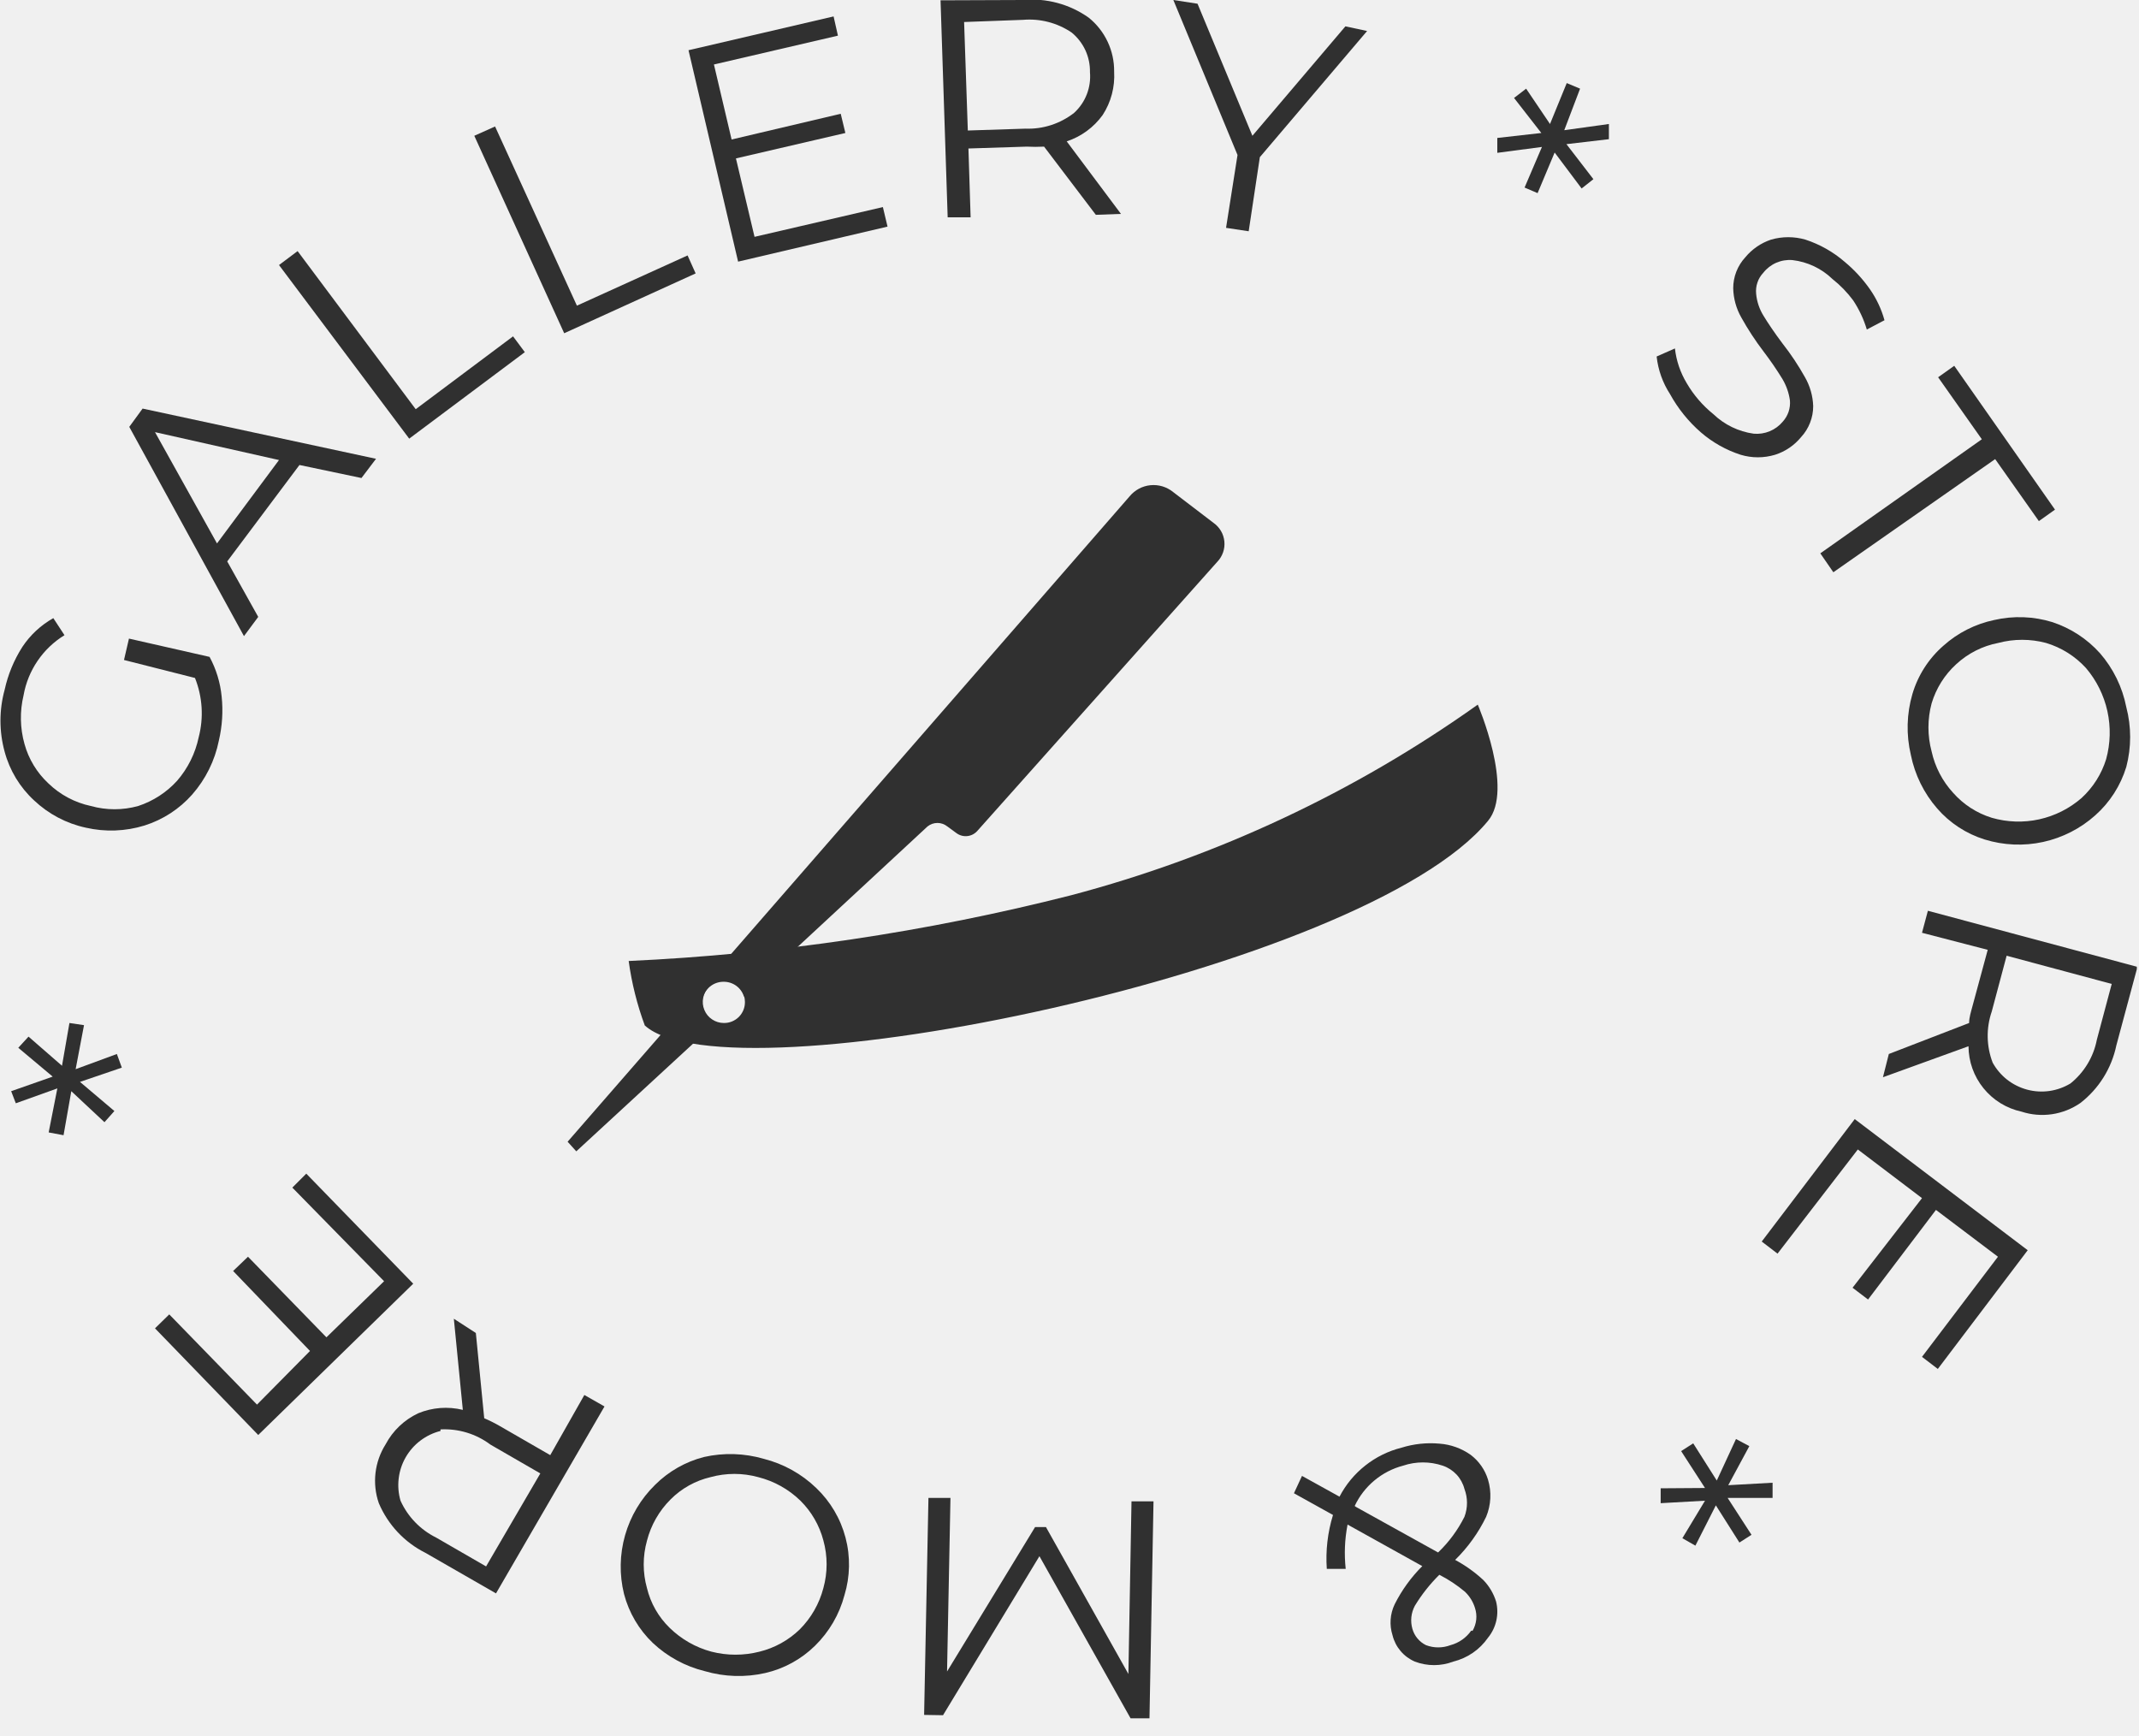
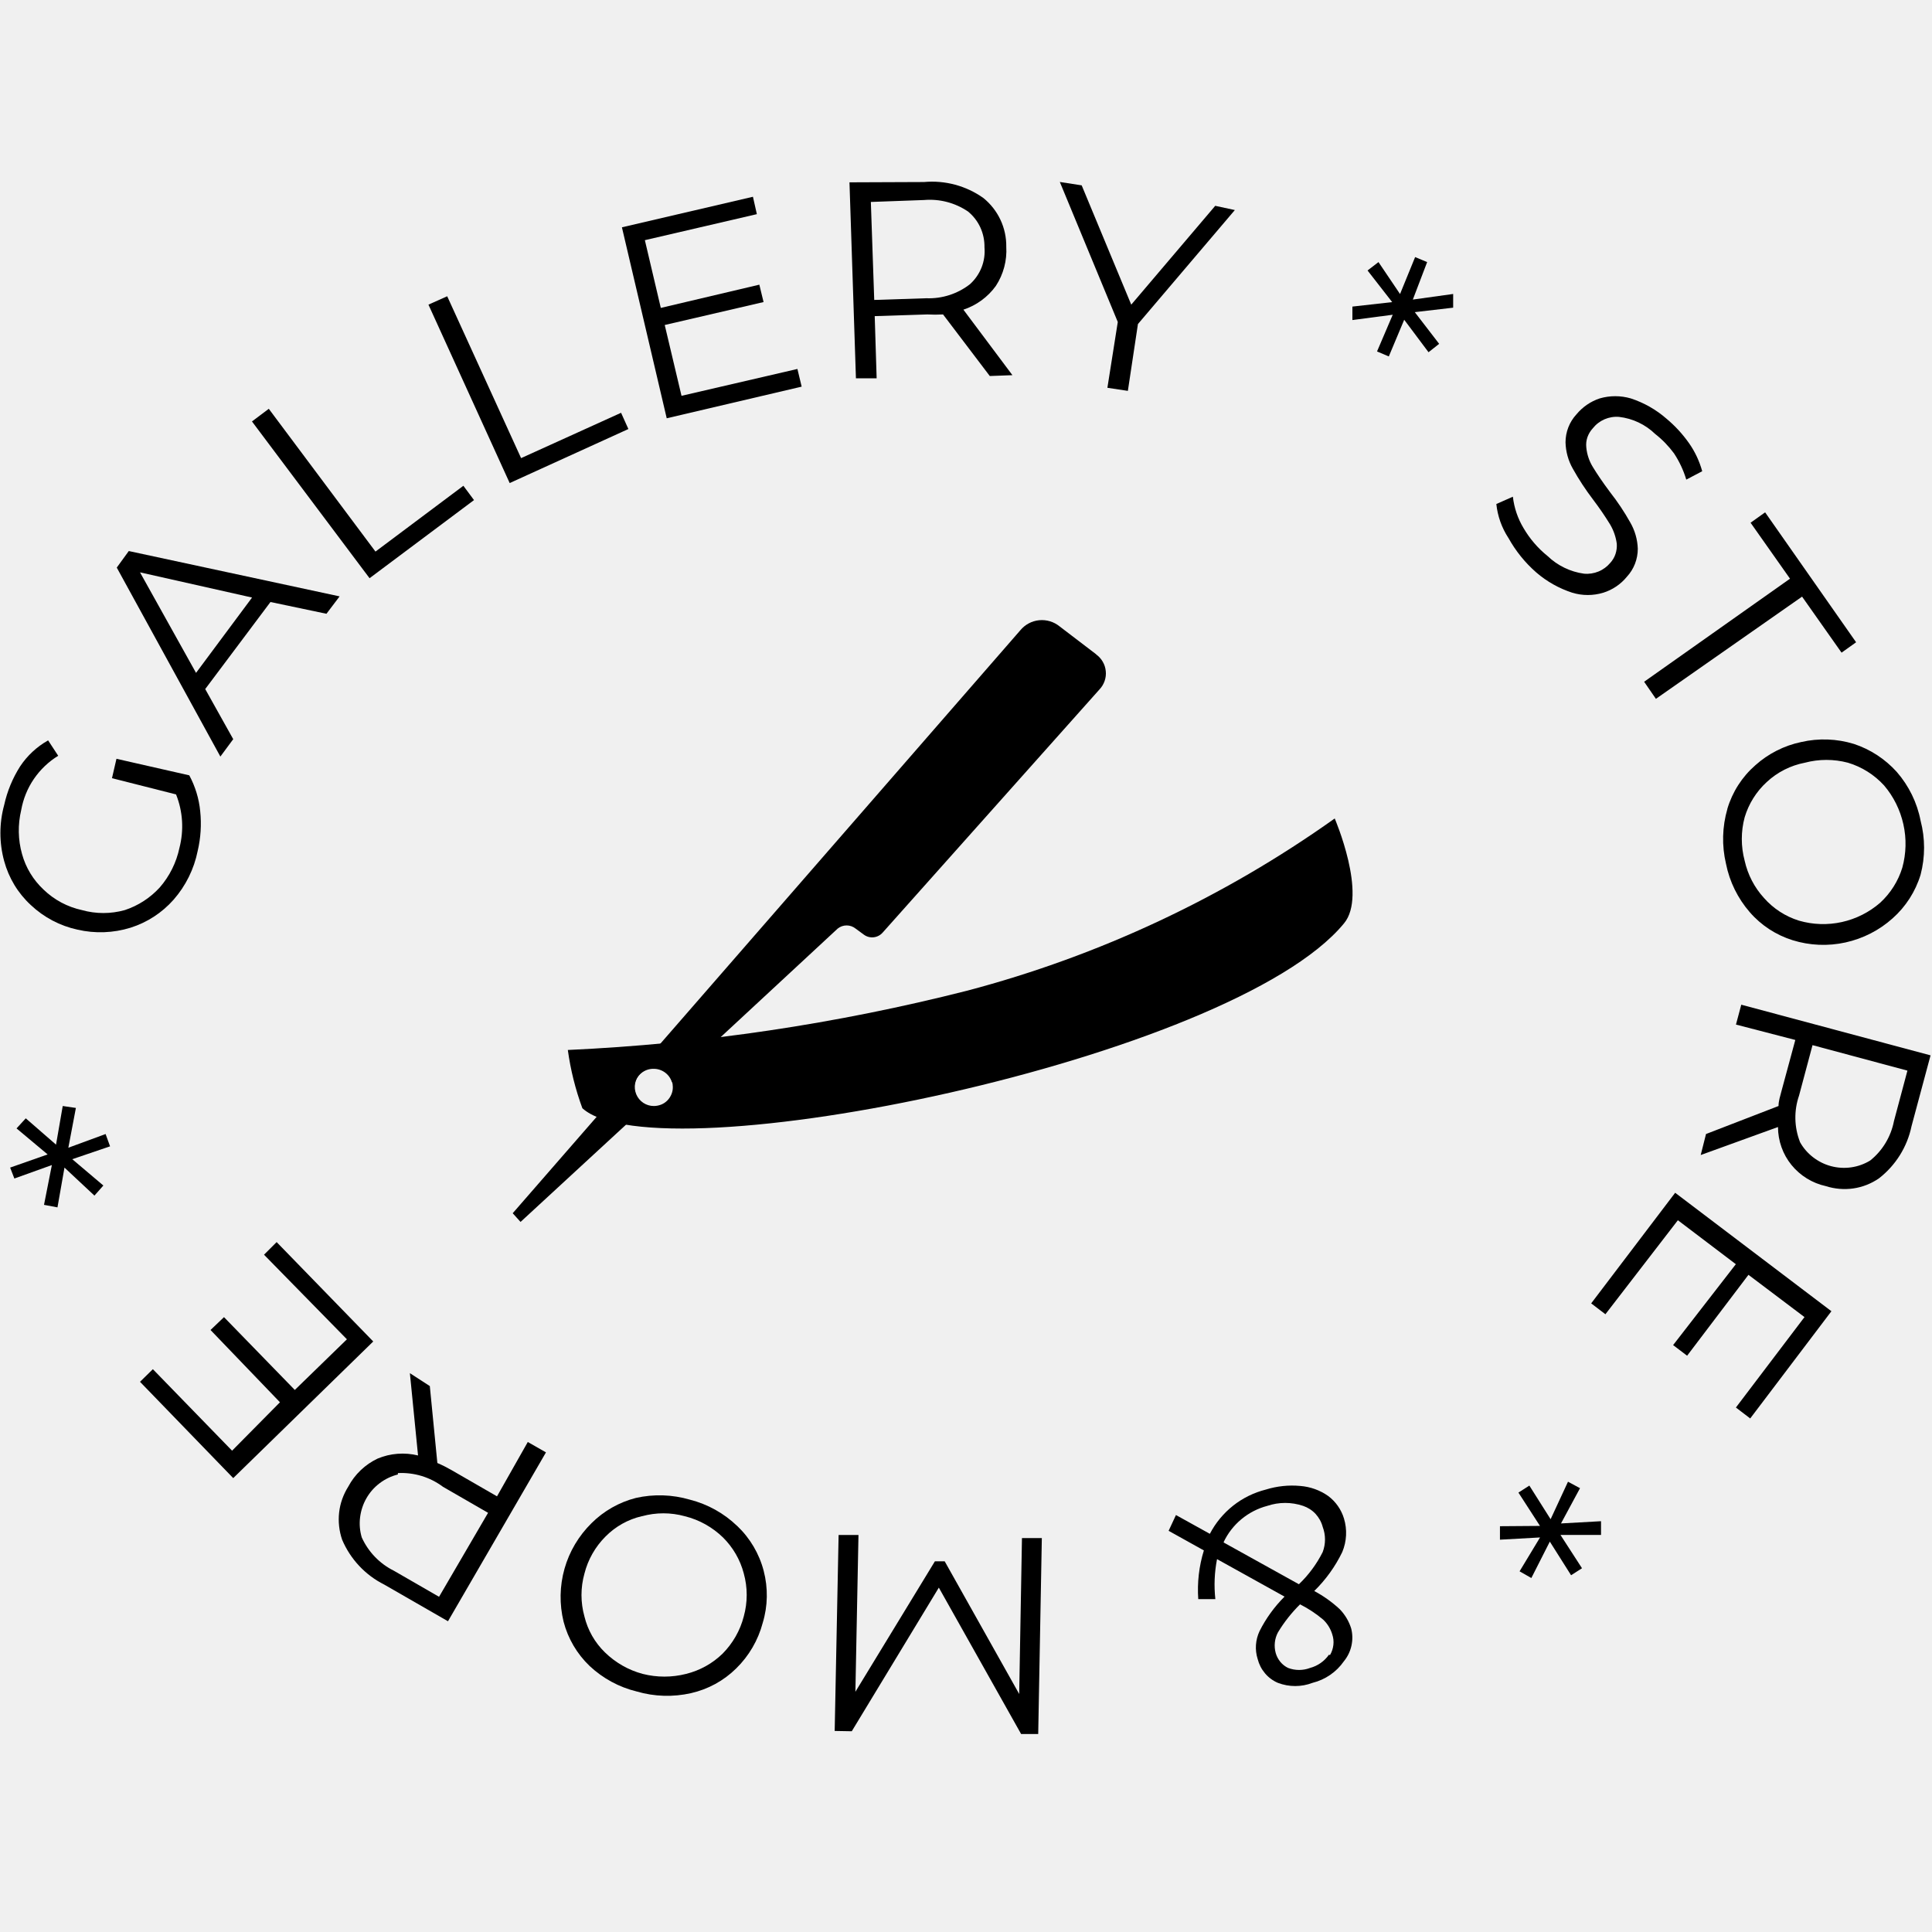
- <svg xmlns="http://www.w3.org/2000/svg" width="69" height="56" viewBox="0 0 69 56" fill="none">
-   <g clip-path="url(#clip0_1_6)">
-     <path d="M39.15 16.87L37.84 15.87C37.635 15.704 37.373 15.626 37.111 15.652C36.849 15.678 36.608 15.807 36.44 16.01L18.31 36.83L18.59 37.14L23.08 33C22.93 32.94 22.807 32.829 22.73 32.687C22.654 32.545 22.629 32.381 22.661 32.223C22.694 32.065 22.78 31.923 22.906 31.822C23.032 31.721 23.189 31.667 23.35 31.67C23.495 31.67 23.637 31.717 23.754 31.803C23.871 31.889 23.957 32.011 24 32.15L29.92 26.66C30.011 26.587 30.124 26.547 30.24 26.547C30.356 26.547 30.469 26.587 30.56 26.66L30.86 26.88C30.962 26.953 31.087 26.985 31.21 26.97C31.334 26.955 31.448 26.895 31.53 26.8L39.27 18.12C39.352 18.034 39.415 17.931 39.454 17.818C39.493 17.706 39.507 17.586 39.496 17.468C39.484 17.349 39.448 17.234 39.388 17.131C39.328 17.028 39.247 16.939 39.15 16.87Z" fill="#303030" />
-     <path d="M47.67 22.73C43.703 25.553 39.258 27.636 34.55 28.88C29.878 30.068 25.096 30.779 20.28 31C20.377 31.71 20.551 32.408 20.8 33.08C23.52 35.54 44 31.34 48 26.48C48.85 25.47 47.67 22.73 47.67 22.73ZM23.35 33C23.215 33 23.084 32.96 22.972 32.885C22.86 32.811 22.773 32.705 22.722 32.58C22.67 32.456 22.657 32.319 22.683 32.187C22.709 32.055 22.774 31.934 22.869 31.839C22.964 31.744 23.085 31.679 23.217 31.653C23.349 31.627 23.486 31.64 23.61 31.692C23.735 31.743 23.841 31.83 23.915 31.942C23.99 32.054 24.03 32.185 24.03 32.32C24.031 32.41 24.015 32.499 23.981 32.582C23.947 32.665 23.897 32.74 23.834 32.804C23.77 32.867 23.695 32.917 23.612 32.951C23.529 32.985 23.44 33.001 23.35 33Z" fill="#303030" />
-     <path d="M4 21.29L4.16 20.6L6.76 21.19C6.974 21.586 7.107 22.021 7.15 22.47C7.2 22.945 7.169 23.425 7.06 23.89C6.931 24.535 6.634 25.135 6.2 25.63C5.787 26.097 5.255 26.443 4.66 26.63C4.047 26.819 3.395 26.843 2.77 26.7C2.143 26.565 1.566 26.26 1.1 25.82C0.641 25.397 0.312 24.853 0.15 24.25C-0.03 23.595 -0.03 22.904 0.15 22.25C0.257 21.76 0.45 21.293 0.72 20.87C0.975 20.485 1.318 20.166 1.72 19.94L2.08 20.49C1.735 20.702 1.439 20.984 1.212 21.318C0.984 21.653 0.83 22.032 0.76 22.43C0.636 22.947 0.646 23.488 0.79 24C0.924 24.486 1.191 24.926 1.56 25.27C1.939 25.637 2.414 25.89 2.93 26C3.43 26.14 3.96 26.14 4.46 26C4.939 25.842 5.37 25.563 5.71 25.19C6.06 24.787 6.301 24.302 6.41 23.78C6.575 23.147 6.532 22.478 6.29 21.87L4 21.29Z" fill="#303030" />
-     <path d="M9.66 15L7.33 18.11L8.33 19.9L7.87 20.52L4.17 13.77L4.6 13.18L12.13 14.8L11.66 15.42L9.66 15ZM9 14.84L5 13.94L7 17.53L9 14.84Z" fill="#303030" />
-     <path d="M9 8.55L9.6 8.1L13.41 13.2L16.55 10.85L16.93 11.36L13.2 14.15L9 8.55Z" fill="#303030" />
-     <path d="M15.3 4.38L15.97 4.08L18.61 9.86L22.18 8.24L22.44 8.82L18.2 10.75L15.3 4.38Z" fill="#303030" />
-     <path d="M28.48 6.68L28.63 7.31L23.81 8.44L22.21 1.62L26.89 0.53L27.03 1.15L23.03 2.08L23.6 4.5L27.12 3.67L27.27 4.29L23.74 5.11L24.34 7.64L28.48 6.68Z" fill="#303030" />
-     <path d="M35.35 6.93L33.68 4.73C33.493 4.74 33.306 4.74 33.12 4.73L31.24 4.79L31.31 7.01H30.57L30.34 0.01L33 -3.1339e-05C33.752 -0.069 34.504 0.133 35.12 0.57C35.38 0.779 35.588 1.044 35.73 1.346C35.872 1.647 35.944 1.977 35.94 2.31C35.969 2.804 35.84 3.295 35.57 3.71C35.283 4.109 34.877 4.406 34.41 4.56L36.16 6.9L35.35 6.93ZM34.65 3.64C34.83 3.475 34.969 3.272 35.058 3.044C35.146 2.817 35.181 2.573 35.16 2.33C35.165 2.086 35.115 1.844 35.013 1.622C34.91 1.4 34.759 1.205 34.57 1.05C34.109 0.737 33.555 0.593 33 0.64L31.1 0.71L31.22 4.21L33.08 4.15C33.647 4.171 34.203 3.99 34.65 3.64Z" fill="#303030" />
-     <path d="M40.64 5.07L40.28 7.46L39.55 7.35L39.92 5L37.85 0L38.63 0.12L40.4 4.38L43.4 0.85L44.1 1L40.64 5.07Z" fill="#303030" />
-     <path d="M50.53 4.65L51.4 5.78L51.02 6.08L50.15 4.92L49.6 6.23L49.18 6.05L49.74 4.74L48.3 4.93V4.45L49.72 4.29L48.84 3.16L49.23 2.86L50 4L50.54 2.68L50.97 2.86L50.46 4.2L51.9 4V4.49L50.53 4.65Z" fill="#303030" />
-     <path d="M53.87 12.71C53.634 12.346 53.487 11.931 53.44 11.5L54.03 11.24C54.074 11.636 54.204 12.018 54.41 12.36C54.633 12.743 54.925 13.082 55.27 13.36C55.626 13.701 56.081 13.922 56.57 13.99C56.747 14.006 56.925 13.979 57.088 13.911C57.252 13.843 57.397 13.736 57.51 13.6C57.593 13.508 57.656 13.401 57.696 13.284C57.735 13.167 57.75 13.043 57.74 12.92C57.707 12.676 57.625 12.442 57.5 12.23C57.312 11.923 57.108 11.626 56.89 11.34C56.624 10.991 56.383 10.623 56.17 10.24C56.007 9.953 55.918 9.63 55.91 9.3C55.909 8.929 56.049 8.572 56.3 8.3C56.518 8.036 56.806 7.839 57.13 7.73C57.493 7.625 57.877 7.625 58.24 7.73C58.707 7.883 59.139 8.128 59.51 8.45C59.818 8.706 60.09 9.002 60.32 9.33C60.532 9.634 60.691 9.972 60.79 10.33L60.22 10.63C60.121 10.297 59.972 9.98 59.78 9.69C59.588 9.431 59.363 9.199 59.11 9C58.759 8.66 58.305 8.446 57.82 8.39C57.642 8.375 57.462 8.405 57.298 8.476C57.134 8.548 56.99 8.659 56.88 8.8C56.795 8.89 56.73 8.997 56.691 9.115C56.651 9.232 56.637 9.357 56.65 9.48C56.673 9.732 56.756 9.975 56.89 10.19C57.03 10.42 57.23 10.72 57.5 11.08C57.768 11.421 58.008 11.782 58.22 12.16C58.386 12.446 58.479 12.769 58.49 13.1C58.491 13.47 58.351 13.828 58.1 14.1C57.881 14.367 57.589 14.566 57.26 14.67C56.898 14.779 56.512 14.779 56.15 14.67C55.68 14.518 55.244 14.273 54.87 13.95C54.466 13.599 54.128 13.179 53.87 12.71Z" fill="#303030" />
-     <path d="M63.93 14.17L62.52 12.17L63.04 11.8L66.29 16.44L65.77 16.81L64.36 14.81L59.14 18.46L58.72 17.85L63.93 14.17Z" fill="#303030" />
-     <path d="M61.69 22.39C61.868 21.786 62.215 21.244 62.69 20.83C63.154 20.414 63.72 20.128 64.33 20C64.952 19.857 65.6 19.881 66.21 20.07C66.798 20.265 67.326 20.609 67.74 21.07C68.171 21.566 68.464 22.166 68.59 22.81C68.756 23.443 68.756 24.107 68.59 24.74C68.406 25.342 68.061 25.882 67.59 26.3C67.113 26.727 66.533 27.023 65.908 27.16C65.282 27.297 64.632 27.269 64.02 27.08C63.427 26.895 62.897 26.549 62.49 26.08C62.061 25.587 61.768 24.991 61.64 24.35C61.487 23.703 61.504 23.028 61.69 22.39ZM63 25.57C63.334 25.95 63.767 26.231 64.25 26.38C64.748 26.524 65.275 26.542 65.782 26.43C66.288 26.318 66.759 26.081 67.15 25.74C67.519 25.4 67.792 24.969 67.94 24.49C68.079 23.984 68.093 23.452 67.98 22.939C67.867 22.427 67.63 21.95 67.29 21.55C66.941 21.168 66.496 20.888 66 20.74C65.495 20.606 64.965 20.606 64.46 20.74C63.951 20.838 63.48 21.077 63.1 21.43C62.727 21.771 62.455 22.206 62.31 22.69C62.174 23.198 62.174 23.732 62.31 24.24C62.419 24.736 62.657 25.195 63 25.57Z" fill="#303030" />
-     <path d="M60.93 34L63.52 33C63.52 32.82 63.58 32.64 63.63 32.45L64.12 30.64L62 30.09L62.19 29.38L68.95 31.19L68.27 33.72C68.117 34.458 67.706 35.118 67.11 35.58C66.836 35.77 66.522 35.894 66.193 35.943C65.863 35.991 65.527 35.963 65.21 35.86C64.727 35.755 64.295 35.489 63.984 35.105C63.673 34.722 63.502 34.244 63.5 33.75L60.74 34.75L60.93 34ZM64.28 34.28C64.397 34.492 64.556 34.679 64.747 34.829C64.938 34.978 65.158 35.087 65.392 35.15C65.627 35.213 65.871 35.227 66.112 35.193C66.352 35.158 66.582 35.076 66.79 34.95C67.231 34.595 67.533 34.096 67.64 33.54L68.12 31.74L64.73 30.83L64.25 32.63C64.066 33.166 64.076 33.751 64.28 34.28Z" fill="#303030" />
-     <path d="M57.34 40.44L56.83 40.05L59.83 36.1L65.41 40.33L62.51 44.16L62 43.77L64.45 40.54L62.45 39.03L60.26 41.92L59.76 41.54L62 38.65L59.93 37.08L57.34 40.44Z" fill="#303030" />
-     <path d="M55 48.41L53.57 48.49V48.01L55 48L54.23 46.81L54.62 46.56L55.38 47.76L56 46.42L56.43 46.65L55.75 47.91L57.18 47.83V48.32H55.73L56.5 49.51L56.11 49.76L55.35 48.56L54.69 49.86L54.27 49.62L55 48.41Z" fill="#303030" />
-     <path d="M42 47.61L43.21 48.28C43.413 47.89 43.696 47.548 44.041 47.276C44.385 47.003 44.784 46.807 45.21 46.7C45.607 46.576 46.025 46.532 46.44 46.57C46.8 46.597 47.145 46.722 47.44 46.93C47.706 47.131 47.903 47.411 48 47.73C48.12 48.125 48.099 48.549 47.94 48.93C47.689 49.447 47.351 49.917 46.94 50.32C47.27 50.497 47.575 50.715 47.85 50.97C48.039 51.165 48.179 51.401 48.26 51.66C48.311 51.862 48.314 52.073 48.269 52.276C48.224 52.479 48.132 52.669 48 52.83C47.733 53.215 47.335 53.488 46.88 53.6C46.481 53.752 46.039 53.752 45.64 53.6C45.462 53.523 45.305 53.407 45.18 53.26C45.055 53.112 44.966 52.938 44.92 52.75C44.815 52.42 44.84 52.062 44.99 51.75C45.219 51.295 45.52 50.88 45.88 50.52L43.47 49.18C43.378 49.651 43.358 50.133 43.41 50.61H42.8C42.759 50.023 42.827 49.433 43 48.87L41.74 48.17L42 47.61ZM43.74 48.61L46.39 50.08C46.737 49.748 47.025 49.359 47.24 48.93C47.35 48.64 47.35 48.32 47.24 48.03C47.195 47.857 47.107 47.697 46.985 47.566C46.862 47.436 46.71 47.337 46.54 47.28C46.125 47.14 45.675 47.14 45.26 47.28C44.921 47.369 44.605 47.532 44.336 47.757C44.066 47.981 43.849 48.262 43.7 48.58L43.74 48.61ZM47.5 52.61C47.565 52.499 47.606 52.376 47.62 52.249C47.634 52.121 47.62 51.992 47.58 51.87C47.519 51.672 47.409 51.494 47.26 51.35C47.005 51.135 46.727 50.951 46.43 50.8C46.127 51.1 45.861 51.436 45.64 51.8C45.519 52.027 45.49 52.292 45.56 52.54C45.592 52.654 45.647 52.761 45.723 52.852C45.799 52.943 45.893 53.018 46 53.07C46.255 53.166 46.535 53.166 46.79 53.07C47.062 52.997 47.299 52.831 47.46 52.6L47.5 52.61Z" fill="#303030" />
-     <path d="M29.81 55.32L29.95 48.32H30.66L30.55 53.92L33.39 49.26H33.74L36.4 54L36.5 48.43H37.21L37.08 55.43H36.47L33.53 50.2L30.42 55.33L29.81 55.32Z" fill="#303030" />
-     <path d="M26.33 48C26.787 48.436 27.114 48.99 27.275 49.601C27.436 50.212 27.424 50.856 27.24 51.46C27.076 52.079 26.747 52.642 26.29 53.09C25.845 53.527 25.288 53.832 24.68 53.97C24.039 54.115 23.371 54.094 22.74 53.91C22.111 53.757 21.532 53.443 21.06 53C20.61 52.57 20.288 52.023 20.13 51.42C19.976 50.797 19.988 50.145 20.163 49.527C20.338 48.91 20.672 48.349 21.13 47.9C21.567 47.464 22.112 47.153 22.71 47C23.348 46.856 24.012 46.877 24.64 47.06C25.276 47.221 25.858 47.545 26.33 48ZM22.92 47.65C22.431 47.764 21.984 48.014 21.63 48.37C21.262 48.737 20.999 49.197 20.87 49.7C20.73 50.201 20.73 50.73 20.87 51.23C20.988 51.717 21.241 52.161 21.6 52.51C21.977 52.878 22.441 53.144 22.95 53.28C23.459 53.41 23.991 53.41 24.5 53.28C24.989 53.16 25.438 52.911 25.8 52.56C26.166 52.192 26.429 51.733 26.56 51.23C26.7 50.726 26.7 50.194 26.56 49.69C26.432 49.205 26.177 48.763 25.82 48.41C25.442 48.041 24.972 47.779 24.46 47.65C23.956 47.511 23.424 47.511 22.92 47.65Z" fill="#303030" />
-     <path d="M15.35 43L15.62 45.75C15.791 45.823 15.959 45.907 16.12 46L17.75 46.94L18.85 45L19.5 45.37L16 51.4L13.72 50.09C13.046 49.752 12.514 49.184 12.22 48.49C12.111 48.177 12.075 47.844 12.113 47.515C12.151 47.186 12.263 46.87 12.44 46.59C12.672 46.152 13.041 45.801 13.49 45.59C13.946 45.401 14.45 45.363 14.93 45.48L14.64 42.54L15.35 43ZM14.21 46.16C13.975 46.219 13.755 46.325 13.562 46.471C13.368 46.617 13.207 46.801 13.086 47.011C12.966 47.221 12.889 47.453 12.861 47.693C12.832 47.934 12.852 48.178 12.92 48.41C13.154 48.928 13.561 49.348 14.07 49.6L15.68 50.53L17.43 47.53L15.82 46.6C15.357 46.253 14.787 46.08 14.21 46.11V46.16Z" fill="#303030" />
-     <path d="M9.43 38.31L9.88 37.86L13.33 41.41L8.33 46.29L5 42.85L5.46 42.4L8.29 45.31L10 43.58L7.52 41L8 40.54L10.53 43.14L12.39 41.33L9.43 38.31Z" fill="#303030" />
-     <path d="M2 34.38L2.24 33L2.71 33.07L2.44 34.49L3.77 34L3.93 34.44L2.58 34.9L3.69 35.84L3.37 36.2L2.3 35.2L2.05 36.62L1.57 36.53L1.85 35.11L0.51 35.59L0.36 35.2L1.7 34.73L0.59 33.8L0.92 33.44L2 34.38Z" fill="#303030" />
-   </g>
-   <defs>
-     <clipPath id="clip0_1_6">
-       <rect width="68.93" height="55.46" fill="white" />
-     </clipPath>
-   </defs>
+ <svg xmlns="http://www.w3.org/2000/svg" version="1.1" width="32" height="32" viewBox="0 0 32 32">
+   <path d="M18.157 10.838l-0.608-0.464c-0.095-0.077-0.216-0.113-0.338-0.101s-0.233 0.072-0.311 0.166l-8.408 9.656 0.13 0.144 2.082-1.92c-0.069-0.028-0.127-0.079-0.162-0.145s-0.047-0.142-0.032-0.215c0.015-0.073 0.055-0.139 0.113-0.186s0.131-0.072 0.206-0.070c0.067 0 0.133 0.022 0.187 0.062s0.094 0.096 0.114 0.161l2.745-2.546c0.042-0.034 0.094-0.052 0.148-0.052s0.106 0.018 0.148 0.052l0.139 0.102c0.047 0.034 0.105 0.049 0.163 0.042s0.11-0.035 0.148-0.079l3.59-4.026c0.038-0.040 0.067-0.088 0.085-0.14s0.025-0.108 0.019-0.163c-0.005-0.055-0.022-0.108-0.050-0.156s-0.065-0.089-0.11-0.121z" />
+   <path d="M22.108 13.556c-1.84 1.309-3.901 2.275-6.085 2.852-2.167 0.551-4.384 0.881-6.618 0.983 0.045 0.329 0.126 0.653 0.241 0.965 1.261 1.141 10.759-0.807 12.614-3.061 0.394-0.468-0.153-1.739-0.153-1.739zM10.829 18.319c-0.062 0-0.123-0.018-0.175-0.053s-0.092-0.084-0.116-0.142-0.030-0.121-0.018-0.182c0.012-0.061 0.042-0.117 0.086-0.161s0.1-0.074 0.161-0.086c0.061-0.012 0.125-0.006 0.182 0.018s0.107 0.064 0.142 0.116 0.053 0.113 0.053 0.175c0.001 0.042-0.007 0.083-0.023 0.121s-0.039 0.074-0.068 0.103c-0.029 0.029-0.064 0.053-0.103 0.068s-0.080 0.023-0.121 0.023z" />
+   <path d="M1.855 12.888l0.074-0.32 1.206 0.274c0.099 0.184 0.161 0.386 0.181 0.594 0.023 0.22 0.009 0.443-0.042 0.659-0.060 0.299-0.198 0.578-0.399 0.807-0.192 0.217-0.438 0.377-0.714 0.464-0.284 0.088-0.587 0.099-0.877 0.032-0.291-0.063-0.558-0.204-0.774-0.408-0.213-0.196-0.365-0.449-0.441-0.728-0.083-0.304-0.083-0.624 0-0.928 0.050-0.227 0.139-0.444 0.264-0.64 0.118-0.178 0.277-0.326 0.464-0.431l0.167 0.255c-0.16 0.098-0.297 0.229-0.403 0.384s-0.177 0.331-0.21 0.516c-0.057 0.24-0.053 0.491 0.014 0.728 0.062 0.226 0.186 0.429 0.357 0.589 0.176 0.17 0.396 0.287 0.635 0.339 0.232 0.065 0.478 0.065 0.71 0 0.222-0.073 0.422-0.203 0.58-0.376 0.162-0.187 0.274-0.412 0.325-0.654 0.076-0.294 0.057-0.604-0.056-0.886l-1.062-0.269z" />
+   <path d="M4.48 9.971l-1.081 1.442 0.464 0.83-0.213 0.288-1.716-3.13 0.199-0.274 3.492 0.751-0.218 0.288-0.928-0.195zM4.174 9.897l-1.855-0.417 0.928 1.665 0.928-1.248z" />
+   <path d="M4.174 6.98l0.278-0.209 1.767 2.365 1.456-1.090 0.176 0.237-1.73 1.294-1.948-2.597z" />
+   <path d="M7.096 5.046l0.311-0.139 1.224 2.681 1.656-0.751 0.121 0.269-1.966 0.895-1.345-2.954z" />
+   <path d="M13.208 6.112l0.070 0.292-2.235 0.524-0.742-3.163 2.17-0.506 0.065 0.288-1.855 0.431 0.264 1.122 1.632-0.385 0.070 0.288-1.637 0.38 0.278 1.173 1.92-0.445z" />
+   <path d="M16.394 6.228l-0.774-1.020c-0.086 0.005-0.173 0.005-0.26 0l-0.872 0.028 0.032 1.030h-0.343l-0.107-3.246 1.234-0.005c0.349-0.032 0.698 0.062 0.983 0.264 0.12 0.097 0.217 0.22 0.283 0.36s0.099 0.293 0.097 0.447c0.014 0.229-0.047 0.457-0.172 0.649-0.133 0.185-0.322 0.323-0.538 0.394l0.812 1.085-0.376 0.014zM16.070 4.703c0.083-0.076 0.148-0.171 0.189-0.276s0.057-0.219 0.047-0.331c0.002-0.113-0.021-0.225-0.068-0.328s-0.118-0.194-0.205-0.265c-0.214-0.145-0.471-0.212-0.728-0.19l-0.881 0.032 0.056 1.623 0.863-0.028c0.263 0.010 0.521-0.074 0.728-0.237z" />
+   <path d="M18.848 5.366l-0.167 1.108-0.339-0.051 0.172-1.090-0.96-2.319 0.362 0.056 0.821 1.976 1.391-1.637 0.325 0.070-1.605 1.888z" />
+   <path d="M23.434 5.171l0.403 0.524-0.176 0.139-0.403-0.538-0.255 0.608-0.195-0.083 0.26-0.608-0.668 0.088v-0.223l0.659-0.074-0.408-0.524 0.181-0.139 0.357 0.529 0.25-0.612 0.199 0.083-0.237 0.621 0.668-0.093v0.227l-0.635 0.074z" />
+   <path d="M24.983 8.909c-0.11-0.169-0.178-0.361-0.199-0.561l0.274-0.121c0.021 0.184 0.081 0.361 0.176 0.519 0.104 0.178 0.239 0.335 0.399 0.464 0.165 0.158 0.376 0.261 0.603 0.292 0.082 0.008 0.164-0.005 0.24-0.036s0.143-0.081 0.196-0.144c0.038-0.042 0.068-0.092 0.086-0.147s0.025-0.112 0.021-0.169c-0.015-0.113-0.053-0.222-0.111-0.32-0.087-0.142-0.182-0.28-0.283-0.413-0.123-0.162-0.235-0.332-0.334-0.51-0.076-0.133-0.117-0.283-0.121-0.436-0-0.172 0.064-0.338 0.181-0.464 0.101-0.122 0.234-0.214 0.385-0.264 0.168-0.049 0.347-0.049 0.515 0 0.217 0.071 0.417 0.184 0.589 0.334 0.143 0.119 0.269 0.256 0.376 0.408 0.099 0.141 0.172 0.298 0.218 0.464l-0.264 0.139c-0.046-0.155-0.115-0.301-0.204-0.436-0.089-0.12-0.193-0.228-0.311-0.32-0.163-0.158-0.373-0.257-0.598-0.283-0.083-0.007-0.166 0.007-0.242 0.040s-0.143 0.085-0.194 0.15c-0.039 0.042-0.069 0.092-0.088 0.146s-0.025 0.112-0.019 0.169c0.011 0.117 0.049 0.23 0.111 0.329 0.065 0.107 0.158 0.246 0.283 0.413 0.124 0.158 0.236 0.326 0.334 0.501 0.077 0.133 0.12 0.283 0.125 0.436 0 0.172-0.064 0.338-0.181 0.464-0.101 0.124-0.237 0.216-0.39 0.264-0.168 0.051-0.347 0.051-0.515 0-0.218-0.071-0.42-0.184-0.594-0.334-0.187-0.163-0.344-0.358-0.464-0.575z" />
+   <path d="M29.649 9.586l-0.654-0.928 0.241-0.172 1.507 2.152-0.241 0.172-0.654-0.928-2.421 1.693-0.195-0.283 2.416-1.707z" />
+   <path d="M28.61 13.398c0.083-0.28 0.244-0.531 0.464-0.723 0.215-0.193 0.478-0.326 0.761-0.385 0.288-0.066 0.589-0.055 0.872 0.032 0.273 0.090 0.517 0.25 0.71 0.464 0.2 0.23 0.336 0.508 0.394 0.807 0.077 0.293 0.077 0.602 0 0.895-0.085 0.279-0.246 0.53-0.464 0.723-0.221 0.198-0.49 0.335-0.78 0.399s-0.592 0.051-0.875-0.037c-0.275-0.086-0.521-0.246-0.71-0.464-0.199-0.229-0.335-0.505-0.394-0.802-0.071-0.3-0.063-0.613 0.023-0.909zM29.217 14.873c0.155 0.176 0.355 0.306 0.58 0.376 0.231 0.067 0.475 0.075 0.71 0.023s0.453-0.162 0.635-0.32c0.171-0.158 0.298-0.358 0.366-0.58 0.065-0.235 0.071-0.482 0.018-0.719s-0.162-0.459-0.32-0.644c-0.162-0.177-0.368-0.307-0.598-0.376-0.234-0.062-0.48-0.062-0.714 0-0.236 0.045-0.455 0.156-0.631 0.32-0.173 0.158-0.299 0.36-0.366 0.584-0.063 0.235-0.063 0.483 0 0.719 0.051 0.23 0.161 0.443 0.32 0.617z" />
+   <path d="M28.257 18.783l1.201-0.464c0-0.083 0.028-0.167 0.051-0.255l0.227-0.839-0.983-0.255 0.088-0.329 3.135 0.839-0.315 1.173c-0.071 0.342-0.262 0.648-0.538 0.863-0.127 0.088-0.273 0.146-0.425 0.168s-0.309 0.009-0.456-0.038c-0.224-0.049-0.424-0.172-0.569-0.35s-0.223-0.4-0.224-0.629l-1.28 0.464 0.088-0.348zM29.811 18.912c0.054 0.099 0.128 0.185 0.217 0.254s0.19 0.12 0.299 0.149c0.109 0.029 0.222 0.036 0.334 0.020s0.218-0.054 0.315-0.113c0.205-0.164 0.344-0.396 0.394-0.654l0.223-0.835-1.572-0.422-0.223 0.835c-0.086 0.249-0.081 0.52 0.014 0.765z" />
+   <path d="M26.592 21.769l-0.237-0.181 1.391-1.832 2.588 1.962-1.345 1.776-0.237-0.181 1.136-1.498-0.928-0.7-1.016 1.34-0.232-0.176 1.039-1.34-0.96-0.728-1.201 1.558z" />
+   <path d="M25.507 25.465l-0.663 0.037v-0.223l0.663-0.005-0.357-0.552 0.181-0.116 0.352 0.557 0.288-0.621 0.199 0.107-0.315 0.584 0.663-0.037v0.227h-0.672l0.357 0.552-0.181 0.116-0.352-0.557-0.306 0.603-0.195-0.111 0.339-0.561z" />
+   <path d="M19.478 25.094l0.561 0.311c0.094-0.181 0.225-0.339 0.385-0.466s0.345-0.217 0.542-0.267c0.184-0.057 0.378-0.078 0.57-0.060 0.167 0.013 0.327 0.070 0.464 0.167 0.124 0.093 0.215 0.223 0.26 0.371 0.056 0.183 0.046 0.38-0.028 0.557-0.116 0.24-0.273 0.458-0.464 0.645 0.153 0.082 0.295 0.183 0.422 0.301 0.087 0.090 0.153 0.2 0.19 0.32 0.024 0.094 0.025 0.191 0.004 0.286s-0.064 0.182-0.125 0.257c-0.124 0.178-0.309 0.305-0.519 0.357-0.185 0.071-0.39 0.071-0.575 0-0.082-0.035-0.155-0.089-0.213-0.158s-0.099-0.149-0.121-0.236c-0.049-0.153-0.037-0.319 0.032-0.464 0.106-0.211 0.246-0.403 0.413-0.57l-1.118-0.621c-0.043 0.218-0.052 0.442-0.028 0.663h-0.283c-0.019-0.272 0.012-0.546 0.093-0.807l-0.584-0.325 0.121-0.26zM20.285 25.558l1.229 0.682c0.161-0.154 0.294-0.334 0.394-0.533 0.051-0.134 0.051-0.283 0-0.417-0.021-0.080-0.062-0.154-0.118-0.215s-0.128-0.106-0.206-0.133c-0.193-0.065-0.401-0.065-0.594 0-0.157 0.041-0.304 0.117-0.429 0.221s-0.226 0.234-0.295 0.382l0.019 0.014zM22.029 27.413c0.030-0.051 0.049-0.108 0.056-0.168s0-0.119-0.019-0.176c-0.028-0.092-0.079-0.175-0.148-0.241-0.118-0.1-0.247-0.185-0.385-0.255-0.141 0.139-0.264 0.295-0.366 0.464-0.056 0.105-0.069 0.228-0.037 0.343 0.015 0.053 0.041 0.102 0.076 0.145s0.079 0.077 0.128 0.101c0.118 0.045 0.248 0.045 0.366 0 0.126-0.034 0.236-0.111 0.311-0.218l0.019 0.005z" />
+   <path d="M13.825 28.67l0.065-3.246h0.329l-0.051 2.597 1.317-2.161h0.162l1.234 2.198 0.046-2.583h0.329l-0.060 3.246h-0.283l-1.363-2.425-1.442 2.379-0.283-0.005z" />
+   <path d="M12.211 25.275c0.212 0.202 0.364 0.459 0.438 0.743s0.069 0.582-0.016 0.862c-0.076 0.287-0.228 0.548-0.441 0.756-0.206 0.203-0.465 0.344-0.747 0.408-0.297 0.067-0.607 0.058-0.9-0.028-0.292-0.071-0.56-0.217-0.779-0.422-0.209-0.2-0.358-0.453-0.431-0.733-0.071-0.289-0.066-0.591 0.015-0.878s0.236-0.546 0.448-0.755c0.203-0.202 0.456-0.346 0.733-0.417 0.296-0.067 0.604-0.057 0.895 0.028 0.295 0.075 0.565 0.225 0.784 0.436zM10.63 25.113c-0.227 0.053-0.434 0.169-0.598 0.334-0.171 0.17-0.293 0.383-0.352 0.617-0.065 0.232-0.065 0.477 0 0.71 0.055 0.226 0.172 0.432 0.339 0.594 0.175 0.171 0.39 0.294 0.626 0.357 0.236 0.060 0.483 0.060 0.719 0 0.227-0.056 0.435-0.171 0.603-0.334 0.17-0.171 0.292-0.384 0.352-0.617 0.065-0.234 0.065-0.481 0-0.714-0.059-0.225-0.178-0.43-0.343-0.594-0.176-0.171-0.393-0.293-0.631-0.352-0.234-0.065-0.48-0.065-0.714 0z" />
+   <path d="M7.119 22.957l0.125 1.275c0.080 0.034 0.157 0.073 0.232 0.116l0.756 0.436 0.51-0.9 0.301 0.172-1.623 2.797-1.057-0.608c-0.313-0.157-0.559-0.42-0.696-0.742-0.050-0.145-0.067-0.3-0.050-0.452s0.070-0.299 0.152-0.429c0.108-0.203 0.279-0.366 0.487-0.464 0.211-0.088 0.445-0.105 0.668-0.051l-0.135-1.363 0.329 0.213zM6.59 24.422c-0.109 0.027-0.211 0.076-0.301 0.144s-0.165 0.153-0.22 0.25c-0.056 0.097-0.091 0.205-0.105 0.317s-0.004 0.225 0.028 0.332c0.109 0.24 0.297 0.435 0.533 0.552l0.747 0.431 0.812-1.391-0.747-0.431c-0.215-0.161-0.479-0.241-0.747-0.227v0.023z" />
+   <path d="M4.373 20.782l0.209-0.209 1.6 1.646-2.319 2.263-1.544-1.595 0.213-0.209 1.312 1.35 0.793-0.802-1.15-1.197 0.223-0.213 1.173 1.206 0.863-0.839-1.373-1.401z" />
+   <path d="M0.928 18.959l0.111-0.64 0.218 0.032-0.125 0.659 0.617-0.227 0.074 0.204-0.626 0.213 0.515 0.436-0.148 0.167-0.496-0.464-0.116 0.659-0.223-0.042 0.13-0.659-0.621 0.223-0.070-0.181 0.621-0.218-0.515-0.431 0.153-0.167 0.501 0.436z" />
</svg>
